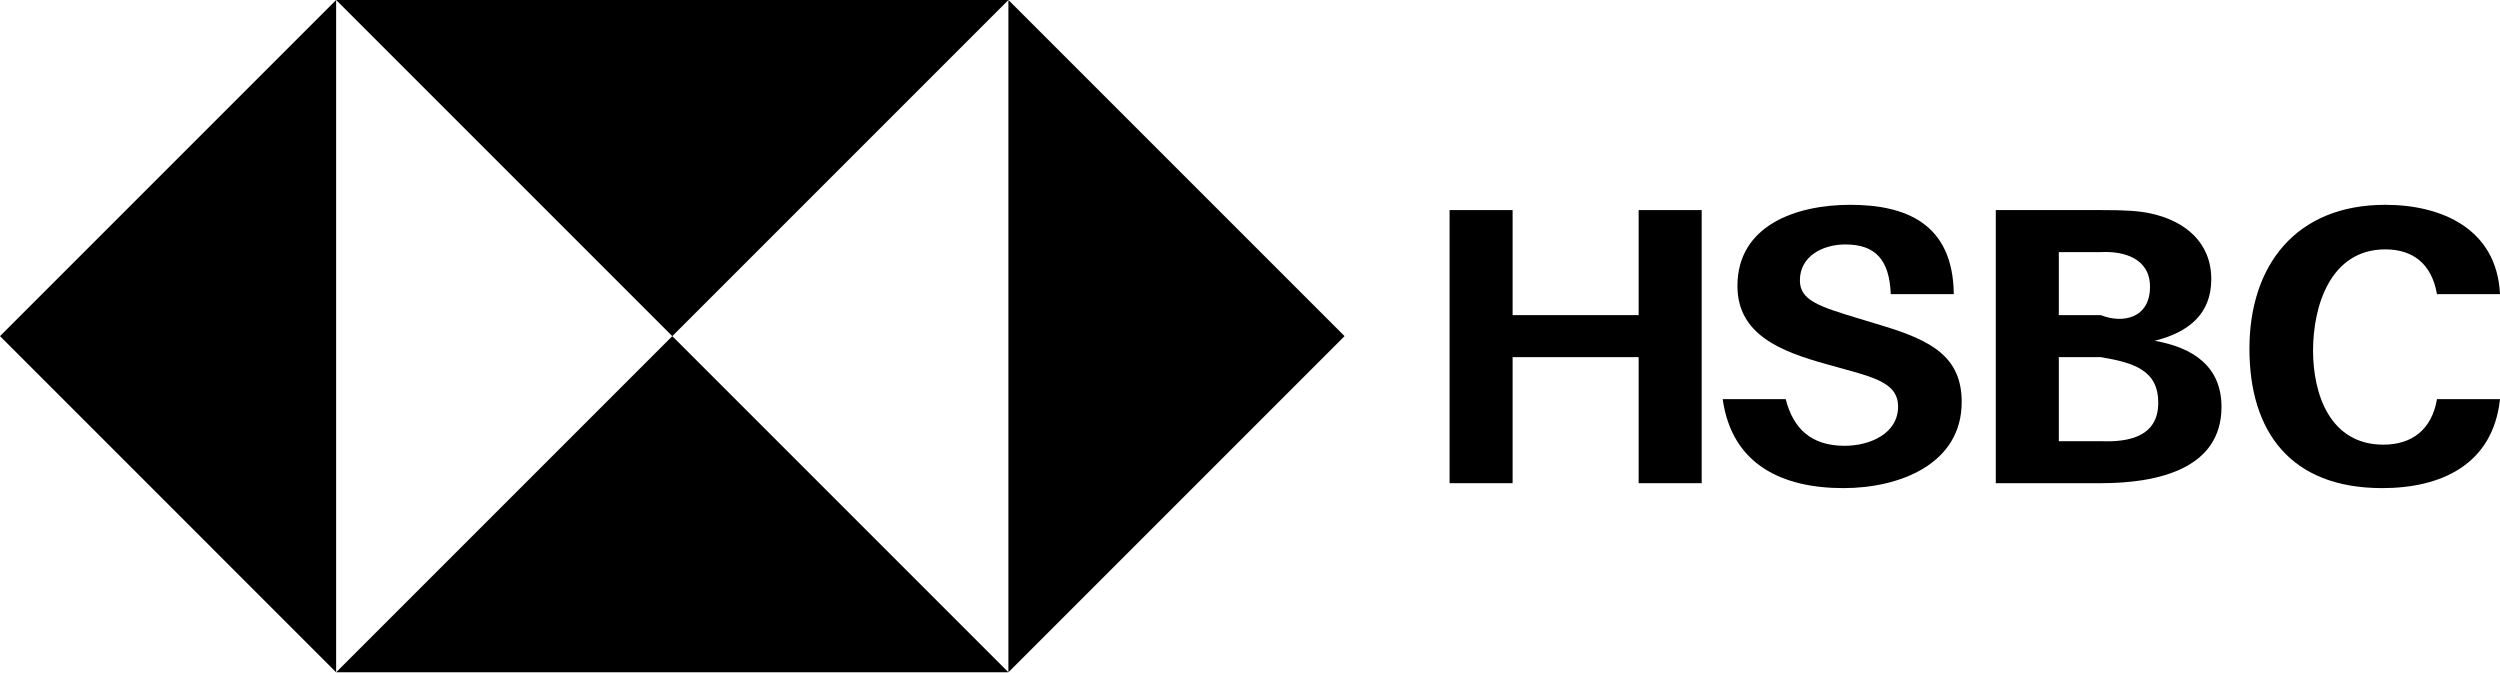
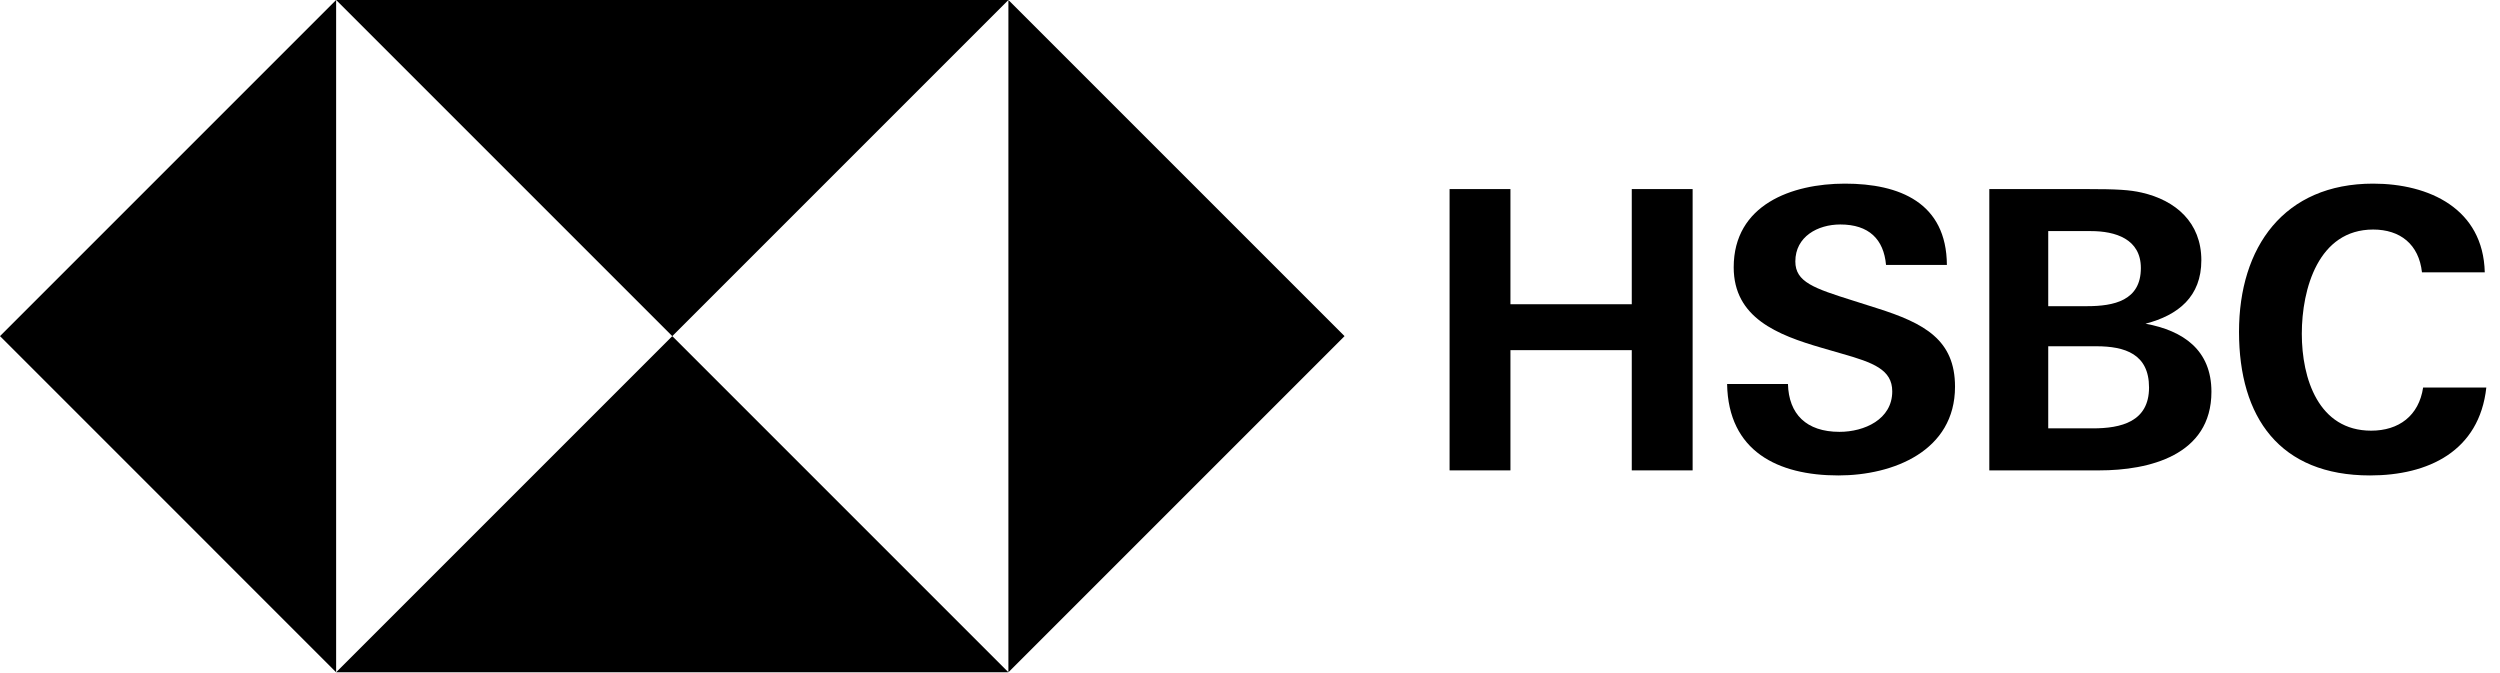
<svg xmlns="http://www.w3.org/2000/svg" width="119" height="32">
-   <path fill-rule="evenodd" clip-rule="evenodd" d="M113.392 23.234C109.035 23.234 107.073 20.554 107.073 16.599C107.073 12.679 109.241 9.749 113.542 9.749C116.233 9.749 118.851 10.899 119 14H116C115.747 12.553 114.85 11.87 113.542 11.87C110.905 11.87 110.101 14.603 110.101 16.688C110.101 18.756 110.905 21.166 113.447 21.166C114.775 21.166 115.747 20.483 116 19H119C118.664 22.119 116.196 23.234 113.392 23.234Z" fill="black" />
-   <path fill-rule="evenodd" clip-rule="evenodd" d="M87.75 23.234C84.833 23.234 82.44 22.119 82 19H85C85.357 20.393 86.198 21.22 87.806 21.22C89.003 21.22 90.349 20.644 90.349 19.35C90.349 18.343 89.433 18.02 87.918 17.606L86.946 17.336C84.815 16.743 82.702 15.951 82.702 13.614C82.702 10.719 85.507 9.749 88.068 9.749C90.704 9.749 92.966 10.63 93 14H90C89.937 12.32 89.227 11.636 87.843 11.636C86.759 11.636 85.675 12.194 85.675 13.344C85.675 14.297 86.572 14.585 88.479 15.161L89.601 15.502C91.919 16.203 93.377 16.976 93.377 19.134C93.377 22.101 90.404 23.234 87.75 23.234Z" fill="black" />
-   <path fill-rule="evenodd" clip-rule="evenodd" d="M100 21C101.387 21.058 102.733 20.752 102.733 19.17C102.733 17.624 101.574 17.264 100 17H98V21H100ZM100 15C101.032 15.412 102.34 15.161 102.34 13.65C102.34 12.302 101.106 11.942 100 12H98V15H100ZM95 10H100C101.2 10 101.798 10.036 102.378 10.162C104.023 10.521 105.257 11.546 105.257 13.291C105.257 14.963 104.154 15.825 102.564 16.221C104.397 16.545 105.743 17.444 105.743 19.368C105.743 22.317 102.714 23 100 23H95V10Z" fill="black" />
-   <path fill-rule="evenodd" clip-rule="evenodd" d="M78 17H72V23H69V10H72V15H78V10H81V23H78V17Z" fill="black" />
+   <path fill-rule="evenodd" clip-rule="evenodd" d="M112.813 22.631C108.514 22.631 106.577 19.871 106.577 15.796C106.577 11.76 108.717 8.741 112.961 8.741C115.618 8.741 118.201 9.926 118.275 12.963H115.286C115.138 11.63 114.252 10.926 112.961 10.926C110.359 10.926 109.566 13.741 109.566 15.889C109.566 18.019 110.359 20.5 112.868 20.5C114.178 20.5 115.138 19.797 115.341 18.445H118.349C118.017 21.482 115.581 22.631 112.813 22.631Z" fill="black" />
+   <path fill-rule="evenodd" clip-rule="evenodd" d="M87.505 22.631C84.627 22.631 82.265 21.482 82.21 18.279H85.107C85.144 19.705 85.974 20.556 87.561 20.556C88.742 20.556 90.071 19.964 90.071 18.63C90.071 17.593 89.167 17.26 87.671 16.834L86.712 16.556C84.609 15.945 82.524 15.13 82.524 12.723C82.524 9.741 85.292 8.741 87.819 8.741C90.421 8.741 92.654 9.649 92.672 12.611H89.775C89.665 11.389 88.963 10.685 87.598 10.685C86.528 10.685 85.458 11.259 85.458 12.445C85.458 13.426 86.343 13.723 88.225 14.315L89.332 14.667C91.621 15.389 93.059 16.185 93.059 18.408C93.059 21.463 90.126 22.631 87.505 22.631Z" fill="black" />
+   <path fill-rule="evenodd" clip-rule="evenodd" d="M99.618 20.39C100.965 20.39 102.294 20.075 102.294 18.445C102.294 16.852 101.15 16.482 99.784 16.482H97.496V20.39H99.618ZM99.341 14.574C100.615 14.574 101.905 14.315 101.905 12.759C101.905 11.371 100.688 11 99.526 11H97.496V14.574H99.341ZM94.691 9H99.322C100.781 9 101.371 9.037 101.943 9.167C103.566 9.537 104.784 10.592 104.784 12.389C104.784 14.111 103.696 15 102.127 15.408C103.935 15.741 105.264 16.668 105.264 18.649C105.264 21.686 102.275 22.39 99.932 22.39H94.691V9Z" fill="black" />
+   <path fill-rule="evenodd" clip-rule="evenodd" d="M77.672 16.667H71.897V22.39H69V9H71.897V14.482H77.672V9H80.569V22.39H77.672V16.667Z" fill="black" />
  <path fill-rule="evenodd" clip-rule="evenodd" d="M16 0L32 16L48 0H16Z" fill="black" />
  <path fill-rule="evenodd" clip-rule="evenodd" d="M16 32H48L32 16L16 32Z" fill="black" />
  <path fill-rule="evenodd" clip-rule="evenodd" d="M48 32L64 16L48 0V32Z" fill="black" />
  <path fill-rule="evenodd" clip-rule="evenodd" d="M0 16L16 32V0L0 16Z" fill="black" />
</svg>
